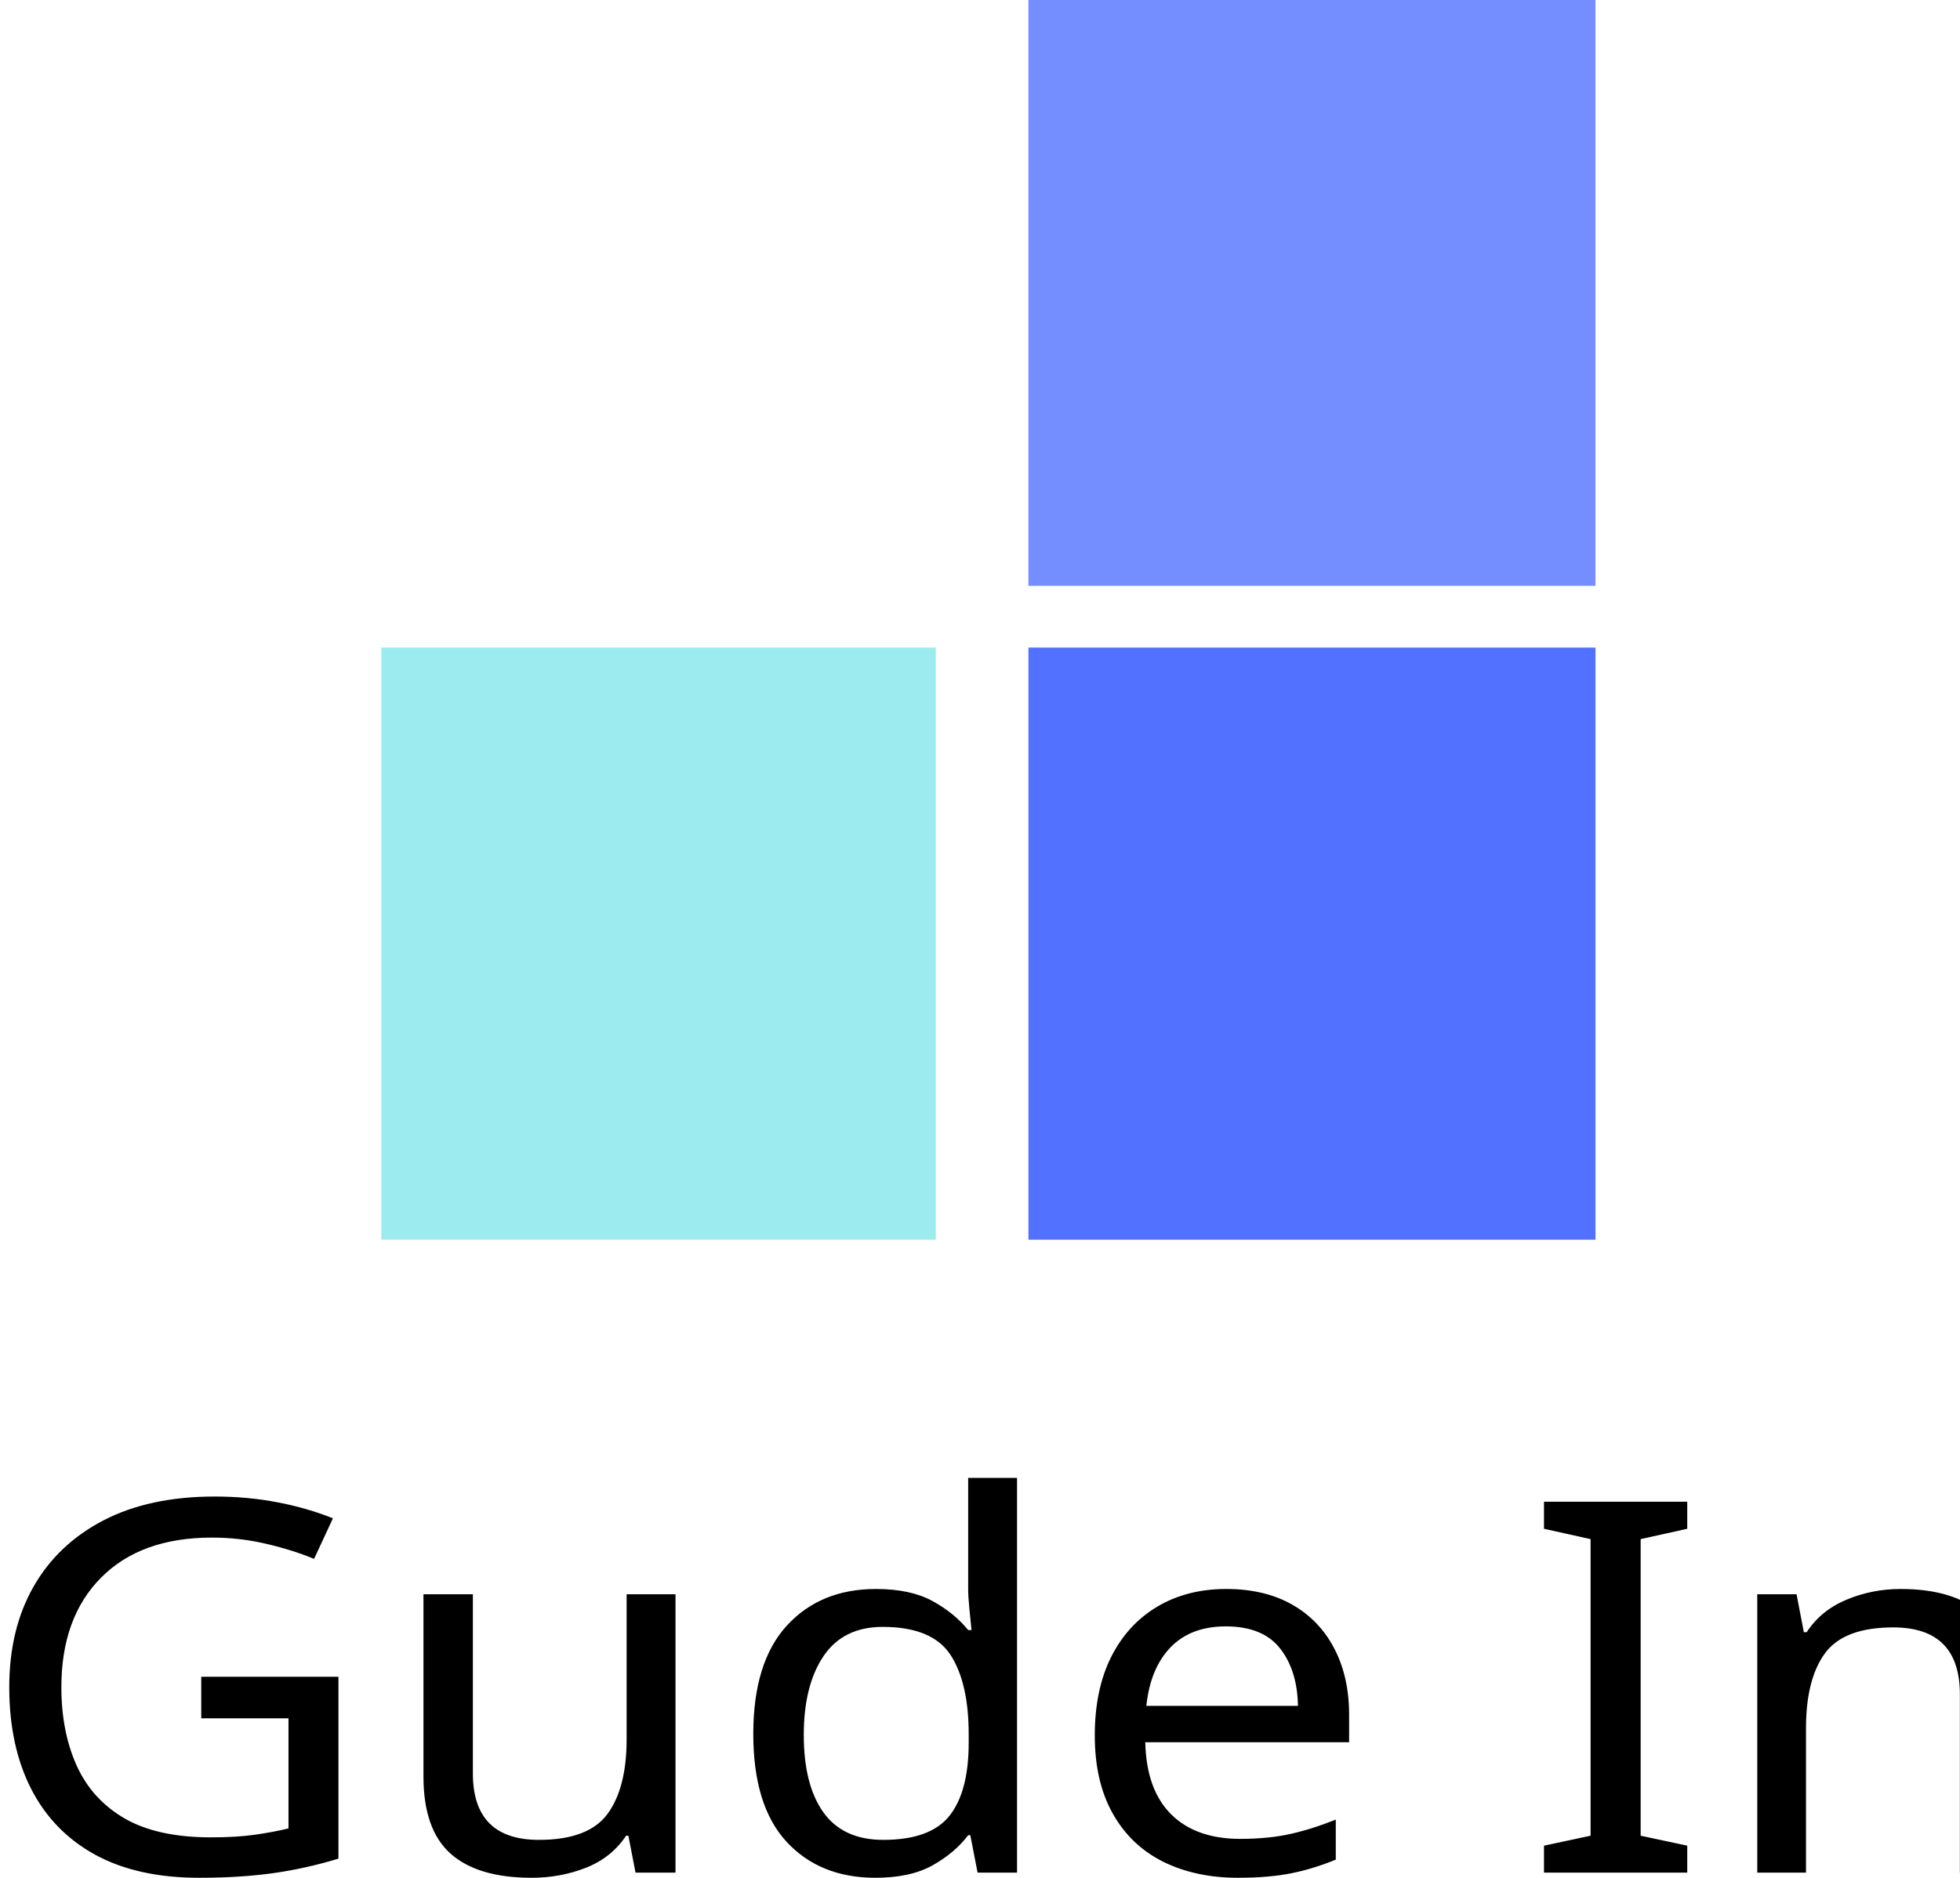
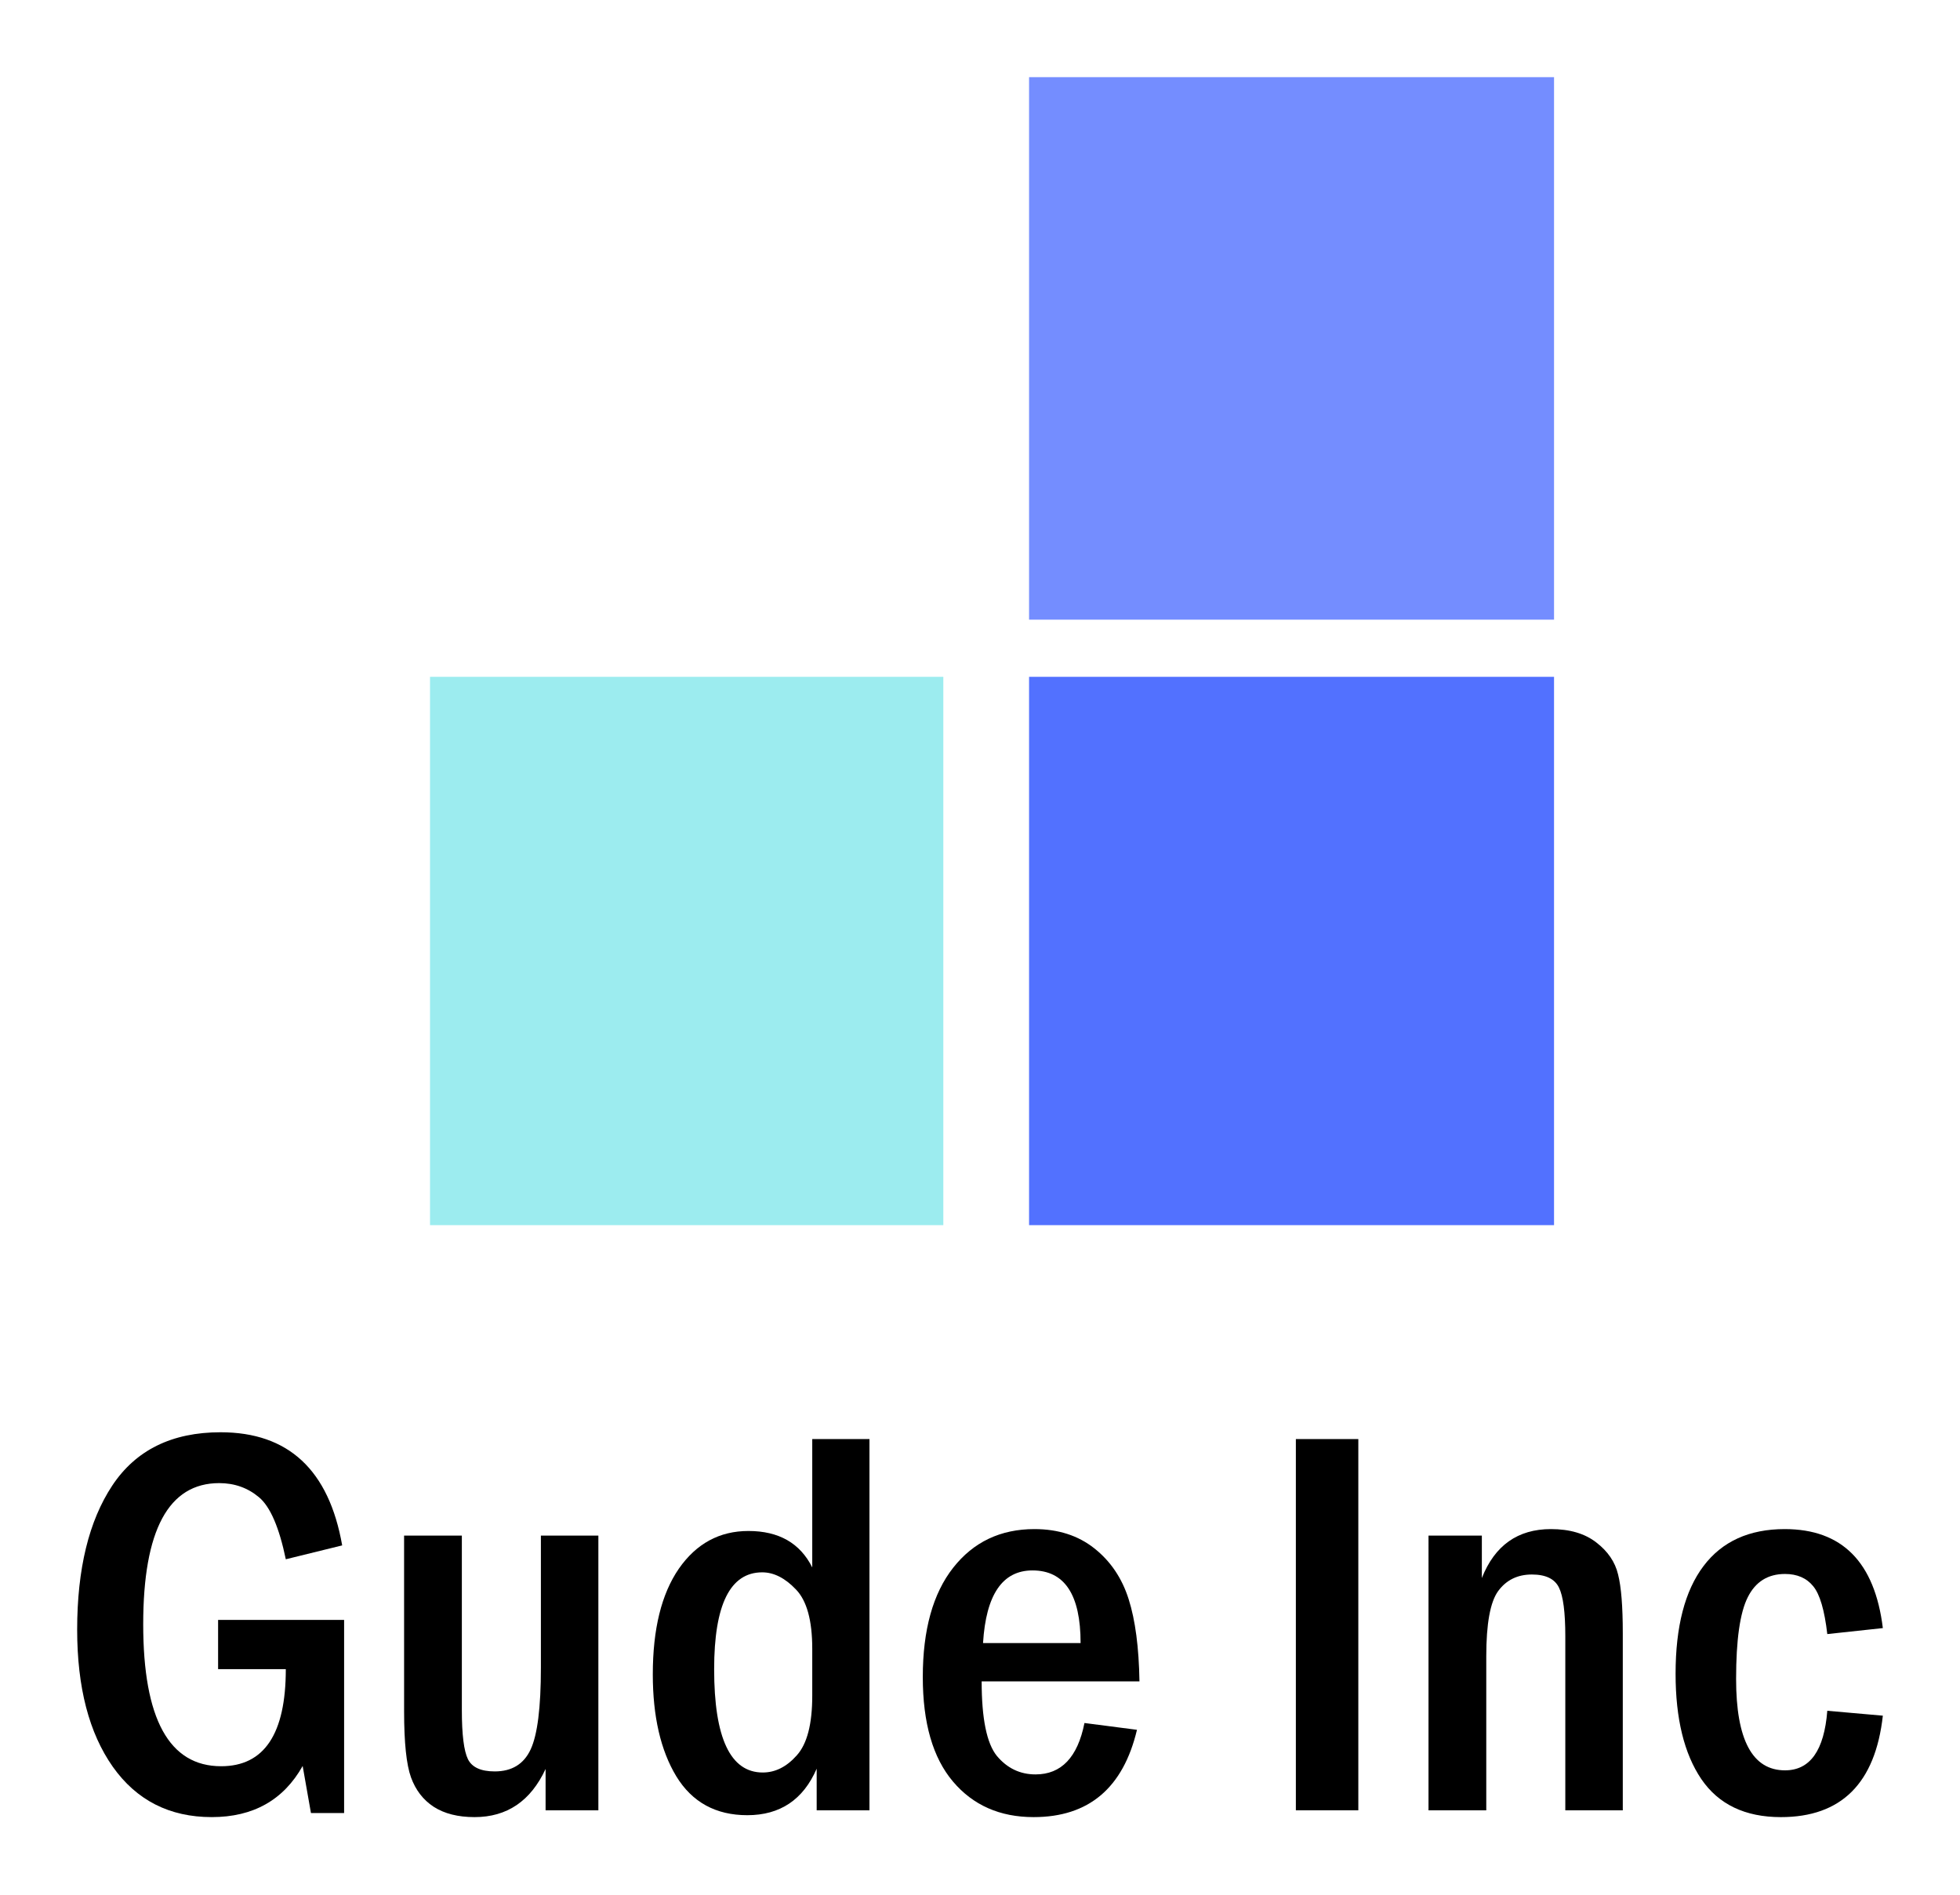
- <svg xmlns="http://www.w3.org/2000/svg" width="235.153mm" height="225.304mm" viewBox="0 0 235.153 225.304" version="1.1" id="svg8">
+ <svg xmlns="http://www.w3.org/2000/svg" width="254.014mm" height="245.486mm" viewBox="0 0 254.014 245.486" version="1.1" id="svg8">
  <defs id="defs2" />
-   <g id="layer1" transform="translate(9.012284,-36.42321)">
+   <g id="layer1" transform="translate(18.99048,-26.42321)">
    <g id="g868" transform="translate(373.4405,78.61905)">
-       <g id="g848">
-         <rect style="opacity:1;fill:#5271ff;fill-opacity:1;stroke:none;stroke-width:3.049;stroke-linecap:round;stroke-linejoin:miter;stroke-miterlimit:4;stroke-dasharray:none;stroke-dashoffset:0;stroke-opacity:1;paint-order:markers fill stroke" id="rect826" width="68.036" height="71.06" x="-259.065" y="35.516" />
-         <rect style="opacity:1;fill:#9cecef;fill-opacity:1;stroke:none;stroke-width:3.015;stroke-linecap:round;stroke-linejoin:miter;stroke-miterlimit:4;stroke-dasharray:none;stroke-dashoffset:0;stroke-opacity:1;paint-order:markers fill stroke" id="rect826-6" width="66.524" height="71.06" x="-336.701" y="35.516" />
-         <rect style="opacity:1;fill:#748dff;fill-opacity:1;stroke:none;stroke-width:3.016;stroke-linecap:round;stroke-linejoin:miter;stroke-miterlimit:4;stroke-dasharray:none;stroke-dashoffset:0;stroke-opacity:1;paint-order:markers fill stroke" id="rect843" width="68.036" height="70.304" x="-259.065" y="-42.196" />
+       <g aria-label="Gude Inc" transform="scale(1.008038,0.9920259)" style="font-style:normal;font-variant:normal;font-weight:normal;font-stretch:extra-condensed;font-size:72.764px;line-height:2.25;font-family:Algerian;-inkscape-font-specification:'Algerian, Extra-Condensed';font-variant-ligatures:normal;font-variant-caps:normal;font-variant-numeric:normal;font-feature-settings:normal;text-align:start;letter-spacing:0px;word-spacing:0px;writing-mode:lr-tb;text-anchor:start;fill:#000000;fill-opacity:1;stroke:none;stroke-width:0.975" id="text860">
+         <g id="g852">
+           <g id="g848" transform="matrix(0.9920259,0,0,1.008038,1.4663026e-6,2.0057396e-7)">
+             <rect y="35.516" x="-259.065" height="71.06" width="68.036" id="rect826" style="opacity:1;fill:#5271ff;fill-opacity:1;stroke:none;stroke-width:3.049;stroke-linecap:round;stroke-linejoin:miter;stroke-miterlimit:4;stroke-dasharray:none;stroke-dashoffset:0;stroke-opacity:1;paint-order:markers fill stroke" />
+             <rect y="35.516" x="-336.701" height="71.06" width="66.524" id="rect826-6" style="opacity:1;fill:#9cecef;fill-opacity:1;stroke:none;stroke-width:3.015;stroke-linecap:round;stroke-linejoin:miter;stroke-miterlimit:4;stroke-dasharray:none;stroke-dashoffset:0;stroke-opacity:1;paint-order:markers fill stroke" />
+             <rect y="-42.196" x="-259.065" height="70.304" width="68.036" id="rect843" style="opacity:1;fill:#748dff;fill-opacity:1;stroke:none;stroke-width:3.016;stroke-linecap:round;stroke-linejoin:miter;stroke-miterlimit:4;stroke-dasharray:none;stroke-dashoffset:0;stroke-opacity:1;paint-order:markers fill stroke" />
+           </g>
+           <path id="path822" style="font-style:normal;font-variant:normal;font-weight:normal;font-stretch:normal;font-family:'Franklin Gothic Medium Cond';-inkscape-font-specification:'Franklin Gothic Medium Cond';stroke-width:0.975" d="m -361.262,159.005 h 16.201 v 25.226 h -4.263 l -1.066,-6.147 q -3.695,6.679 -11.689,6.679 -8.136,0 -12.719,-6.573 -4.583,-6.608 -4.583,-17.907 0,-11.902 4.512,-18.83 4.548,-6.964 13.927,-6.964 13.075,0 15.633,14.78 l -7.248,1.812 q -1.279,-6.253 -3.446,-8.101 -2.167,-1.848 -5.116,-1.848 -9.771,0 -9.771,18.44 0,18.546 10.019,18.546 8.314,0 8.314,-12.684 h -8.705 z" />
+           <path id="path824" style="font-style:normal;font-variant:normal;font-weight:normal;font-stretch:normal;font-family:'Franklin Gothic Medium Cond';-inkscape-font-specification:'Franklin Gothic Medium Cond';stroke-width:0.975" d="m -337.35,147.991 h 7.426 v 22.81 q 0,4.761 0.782,6.395 0.782,1.599 3.446,1.599 3.304,0 4.619,-2.878 1.315,-2.878 1.315,-10.659 v -17.267 h 7.39 v 35.884 h -6.786 v -5.4 q -2.878,6.289 -9.131,6.289 -3.198,0 -5.258,-1.35 -2.025,-1.35 -2.913,-3.837 -0.888,-2.487 -0.888,-8.634 z" />
+           <path id="path826" style="font-style:normal;font-variant:normal;font-weight:normal;font-stretch:normal;font-family:'Franklin Gothic Medium Cond';-inkscape-font-specification:'Franklin Gothic Medium Cond';stroke-width:0.975" d="m -284.874,135.378 h 7.355 v 48.497 h -6.786 v -5.436 q -2.594,6.075 -8.918,6.075 -6.075,0 -9.131,-5.081 -3.02,-5.081 -3.02,-13.323 0,-8.847 3.34,-13.785 3.375,-4.939 8.953,-4.939 5.862,0 8.207,4.761 z m 0,27.393 q 0,-5.543 -2.096,-7.745 -2.096,-2.238 -4.335,-2.238 -6.182,0 -6.182,12.648 0,13.501 6.253,13.501 2.416,0 4.37,-2.238 1.99,-2.238 1.99,-7.781 z" />
+           <path id="path828" style="font-style:normal;font-variant:normal;font-weight:normal;font-stretch:normal;font-family:'Franklin Gothic Medium Cond';-inkscape-font-specification:'Franklin Gothic Medium Cond';stroke-width:0.975" d="m -242.807,167.035 h -20.287 q 0,7.283 1.954,9.735 1.99,2.416 4.974,2.416 4.974,0 6.289,-6.715 l 6.751,0.888 q -2.665,11.405 -13.288,11.405 -6.502,0 -10.375,-4.654 -3.873,-4.654 -3.873,-13.643 0,-9.238 3.908,-14.283 3.908,-5.045 10.446,-5.045 4.583,0 7.71,2.523 3.127,2.523 4.406,6.644 1.279,4.086 1.386,10.73 z m -7.568,-5.01 q 0,-9.486 -6.182,-9.486 -5.791,0 -6.36,9.486 z" />
+           <path id="path830" style="font-style:normal;font-variant:normal;font-weight:normal;font-stretch:normal;font-family:'Franklin Gothic Medium Cond';-inkscape-font-specification:'Franklin Gothic Medium Cond';stroke-width:0.975" d="m -222.698,135.378 h 8.03 v 48.497 h -8.03 z" />
+           <path id="path832" style="font-style:normal;font-variant:normal;font-weight:normal;font-stretch:normal;font-family:'Franklin Gothic Medium Cond';-inkscape-font-specification:'Franklin Gothic Medium Cond';stroke-width:0.975" d="m -205.644,147.991 h 6.857 v 5.543 q 2.487,-6.395 8.882,-6.395 3.624,0 5.827,1.741 2.238,1.741 2.807,4.192 0.604,2.416 0.604,7.674 v 23.129 h -7.39 v -22.739 q 0,-4.69 -0.817,-6.36 -0.817,-1.705 -3.482,-1.705 -2.771,0 -4.335,2.167 -1.528,2.132 -1.528,8.527 v 20.11 h -7.426 z" />
+           <path id="path834" style="font-style:normal;font-variant:normal;font-weight:normal;font-stretch:normal;font-family:'Franklin Gothic Medium Cond';-inkscape-font-specification:'Franklin Gothic Medium Cond';stroke-width:0.975" d="m -147.234,160.071 -7.141,0.782 q -0.533,-4.69 -1.812,-6.253 -1.279,-1.599 -3.624,-1.599 -3.304,0 -4.796,3.056 -1.492,3.02 -1.492,10.659 0,11.938 6.289,11.938 4.832,0 5.436,-7.781 l 7.141,0.64 q -1.457,13.252 -13.11,13.252 -6.893,0 -10.232,-4.974 -3.304,-4.974 -3.304,-13.75 0,-9.238 3.588,-14.07 3.588,-4.832 10.446,-4.832 11.05,0 12.613,12.933 z" />
+         </g>
      </g>
-       <text transform="scale(1.033785,0.9673187)" id="text860" y="188.696" x="-372.817" style="font-style:normal;font-variant:normal;font-weight:normal;font-stretch:extra-condensed;font-size:64.442px;line-height:2.25;font-family:Algerian;-inkscape-font-specification:'Algerian, Extra-Condensed';font-variant-ligatures:normal;font-variant-caps:normal;font-variant-numeric:normal;font-feature-settings:normal;text-align:start;letter-spacing:0px;word-spacing:0px;writing-mode:lr-tb;text-anchor:start;fill:#000000;fill-opacity:1;stroke:none;stroke-width:0.863" xml:space="preserve">
-         <tspan style="font-style:normal;font-variant:normal;font-weight:normal;font-stretch:normal;font-family:Calibri;-inkscape-font-specification:Calibri;stroke-width:0.863" y="188.696" x="-372.817" id="tspan858">Gude Inc</tspan>
-       </text>
    </g>
  </g>
</svg>
